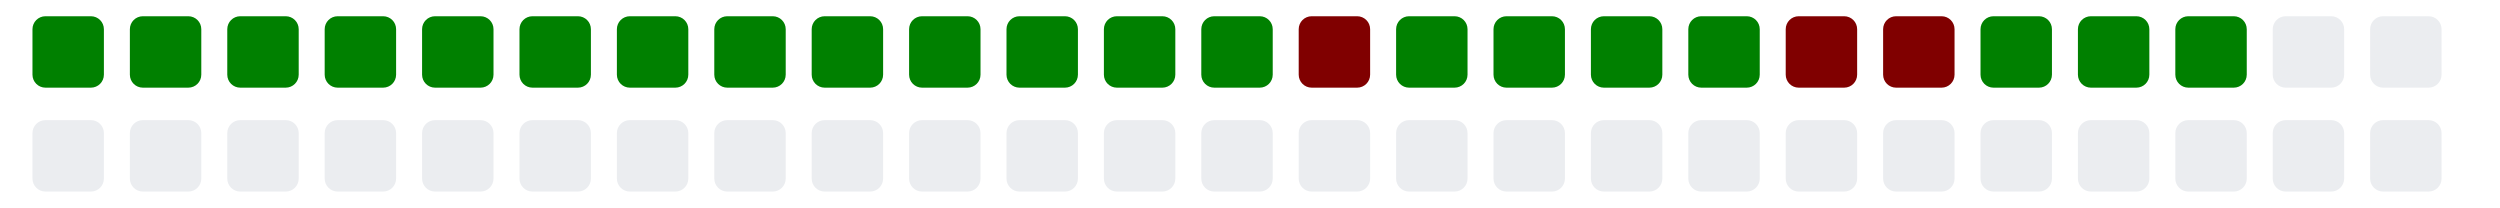
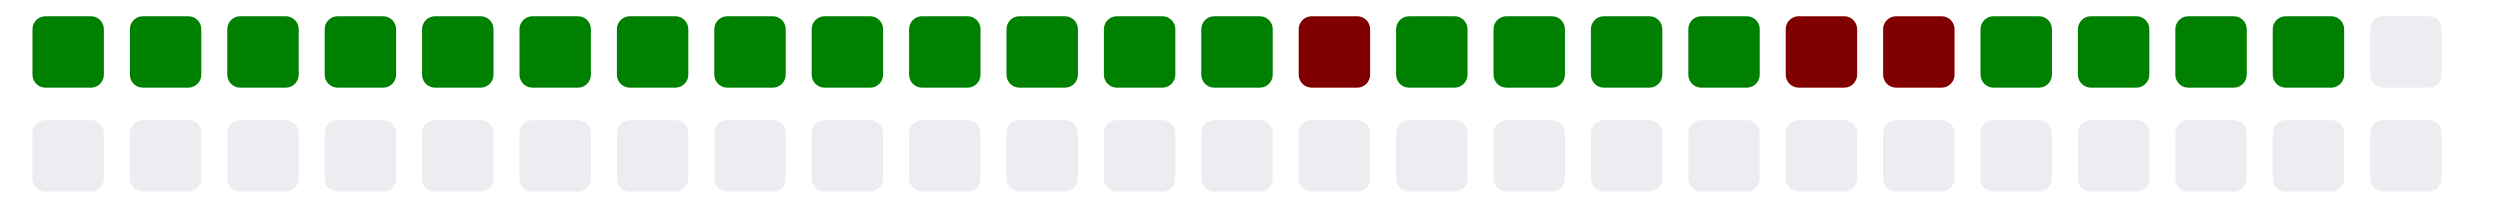
<svg xmlns="http://www.w3.org/2000/svg" viewBox="0 0 385 11" width="385" height="32">
  <g>
    <rect class="day" x="5" y="-8" width="11" height="11" fill="#008000" rx="2" ry="2" />
    <rect class="day" x="5" y="8" width="11" height="11" fill="#ebedf0" rx="2" ry="2" />
    <rect class="day" x="20" y="-8" width="11" height="11" fill="#008000" rx="2" ry="2" />
    <rect class="day" x="20" y="8" width="11" height="11" fill="#ebedf0" rx="2" ry="2" />
    <rect class="day" x="35" y="-8" width="11" height="11" fill="#008000" rx="2" ry="2" />
    <rect class="day" x="35" y="8" width="11" height="11" fill="#ebedf0" rx="2" ry="2" />
    <rect class="day" x="50" y="-8" width="11" height="11" fill="#008000" rx="2" ry="2" />
    <rect class="day" x="50" y="8" width="11" height="11" fill="#ebedf0" rx="2" ry="2" />
    <rect class="day" x="65" y="-8" width="11" height="11" fill="#008000" rx="2" ry="2" />
    <rect class="day" x="65" y="8" width="11" height="11" fill="#ebedf0" rx="2" ry="2" />
    <rect class="day" x="80" y="-8" width="11" height="11" fill="#008000" rx="2" ry="2" />
    <rect class="day" x="80" y="8" width="11" height="11" fill="#ebedf0" rx="2" ry="2" />
    <rect class="day" x="95" y="-8" width="11" height="11" fill="#008000" rx="2" ry="2" />
    <rect class="day" x="95" y="8" width="11" height="11" fill="#ebedf0" rx="2" ry="2" />
    <rect class="day" x="110" y="-8" width="11" height="11" fill="#008000" rx="2" ry="2" />
    <rect class="day" x="110" y="8" width="11" height="11" fill="#ebedf0" rx="2" ry="2" />
    <rect class="day" x="125" y="-8" width="11" height="11" fill="#008000" rx="2" ry="2" />
    <rect class="day" x="125" y="8" width="11" height="11" fill="#ebedf0" rx="2" ry="2" />
    <rect class="day" x="140" y="-8" width="11" height="11" fill="#008000" rx="2" ry="2" />
    <rect class="day" x="140" y="8" width="11" height="11" fill="#ebedf0" rx="2" ry="2" />
    <rect class="day" x="155" y="-8" width="11" height="11" fill="#008000" rx="2" ry="2" />
    <rect class="day" x="155" y="8" width="11" height="11" fill="#ebedf0" rx="2" ry="2" />
    <rect class="day" x="170" y="-8" width="11" height="11" fill="#008000" rx="2" ry="2" />
    <rect class="day" x="170" y="8" width="11" height="11" fill="#ebedf0" rx="2" ry="2" />
    <rect class="day" x="185" y="-8" width="11" height="11" fill="#008000" rx="2" ry="2" />
    <rect class="day" x="185" y="8" width="11" height="11" fill="#ebedf0" rx="2" ry="2" />
    <rect class="day" x="200" y="-8" width="11" height="11" fill="#800000" rx="2" ry="2" />
    <rect class="day" x="200" y="8" width="11" height="11" fill="#ebedf0" rx="2" ry="2" />
    <rect class="day" x="215" y="-8" width="11" height="11" fill="#008000" rx="2" ry="2" />
    <rect class="day" x="215" y="8" width="11" height="11" fill="#ebedf0" rx="2" ry="2" />
    <rect class="day" x="230" y="-8" width="11" height="11" fill="#008000" rx="2" ry="2" />
    <rect class="day" x="230" y="8" width="11" height="11" fill="#ebedf0" rx="2" ry="2" />
    <rect class="day" x="245" y="-8" width="11" height="11" fill="#008000" rx="2" ry="2" />
    <rect class="day" x="245" y="8" width="11" height="11" fill="#ebedf0" rx="2" ry="2" />
    <rect class="day" x="260" y="-8" width="11" height="11" fill="#008000" rx="2" ry="2" />
    <rect class="day" x="260" y="8" width="11" height="11" fill="#ebedf0" rx="2" ry="2" />
    <rect class="day" x="275" y="-8" width="11" height="11" fill="#800000" rx="2" ry="2" />
    <rect class="day" x="275" y="8" width="11" height="11" fill="#ebedf0" rx="2" ry="2" />
    <rect class="day" x="290" y="-8" width="11" height="11" fill="#800000" rx="2" ry="2" />
    <rect class="day" x="290" y="8" width="11" height="11" fill="#ebedf0" rx="2" ry="2" />
    <rect class="day" x="305" y="-8" width="11" height="11" fill="#008000" rx="2" ry="2" />
    <rect class="day" x="305" y="8" width="11" height="11" fill="#ebedf0" rx="2" ry="2" />
    <rect class="day" x="320" y="-8" width="11" height="11" fill="#008000" rx="2" ry="2" />
    <rect class="day" x="320" y="8" width="11" height="11" fill="#ebedf0" rx="2" ry="2" />
    <rect class="day" x="335" y="-8" width="11" height="11" fill="#008000" rx="2" ry="2" />
    <rect class="day" x="335" y="8" width="11" height="11" fill="#ebedf0" rx="2" ry="2" />
-     <rect class="day" x="350" y="-8" width="11" height="11" fill="#ebedf0" rx="2" ry="2" />
+     <rect class="day" x="350" y="-8" width="11" height="11" fill="#008000" rx="2" ry="2" />
    <rect class="day" x="350" y="8" width="11" height="11" fill="#ebedf0" rx="2" ry="2" />
    <rect class="day" x="365" y="-8" width="11" height="11" fill="#ebedf0" rx="2" ry="2" />
    <rect class="day" x="365" y="8" width="11" height="11" fill="#ebedf0" rx="2" ry="2" />
  </g>
</svg>
